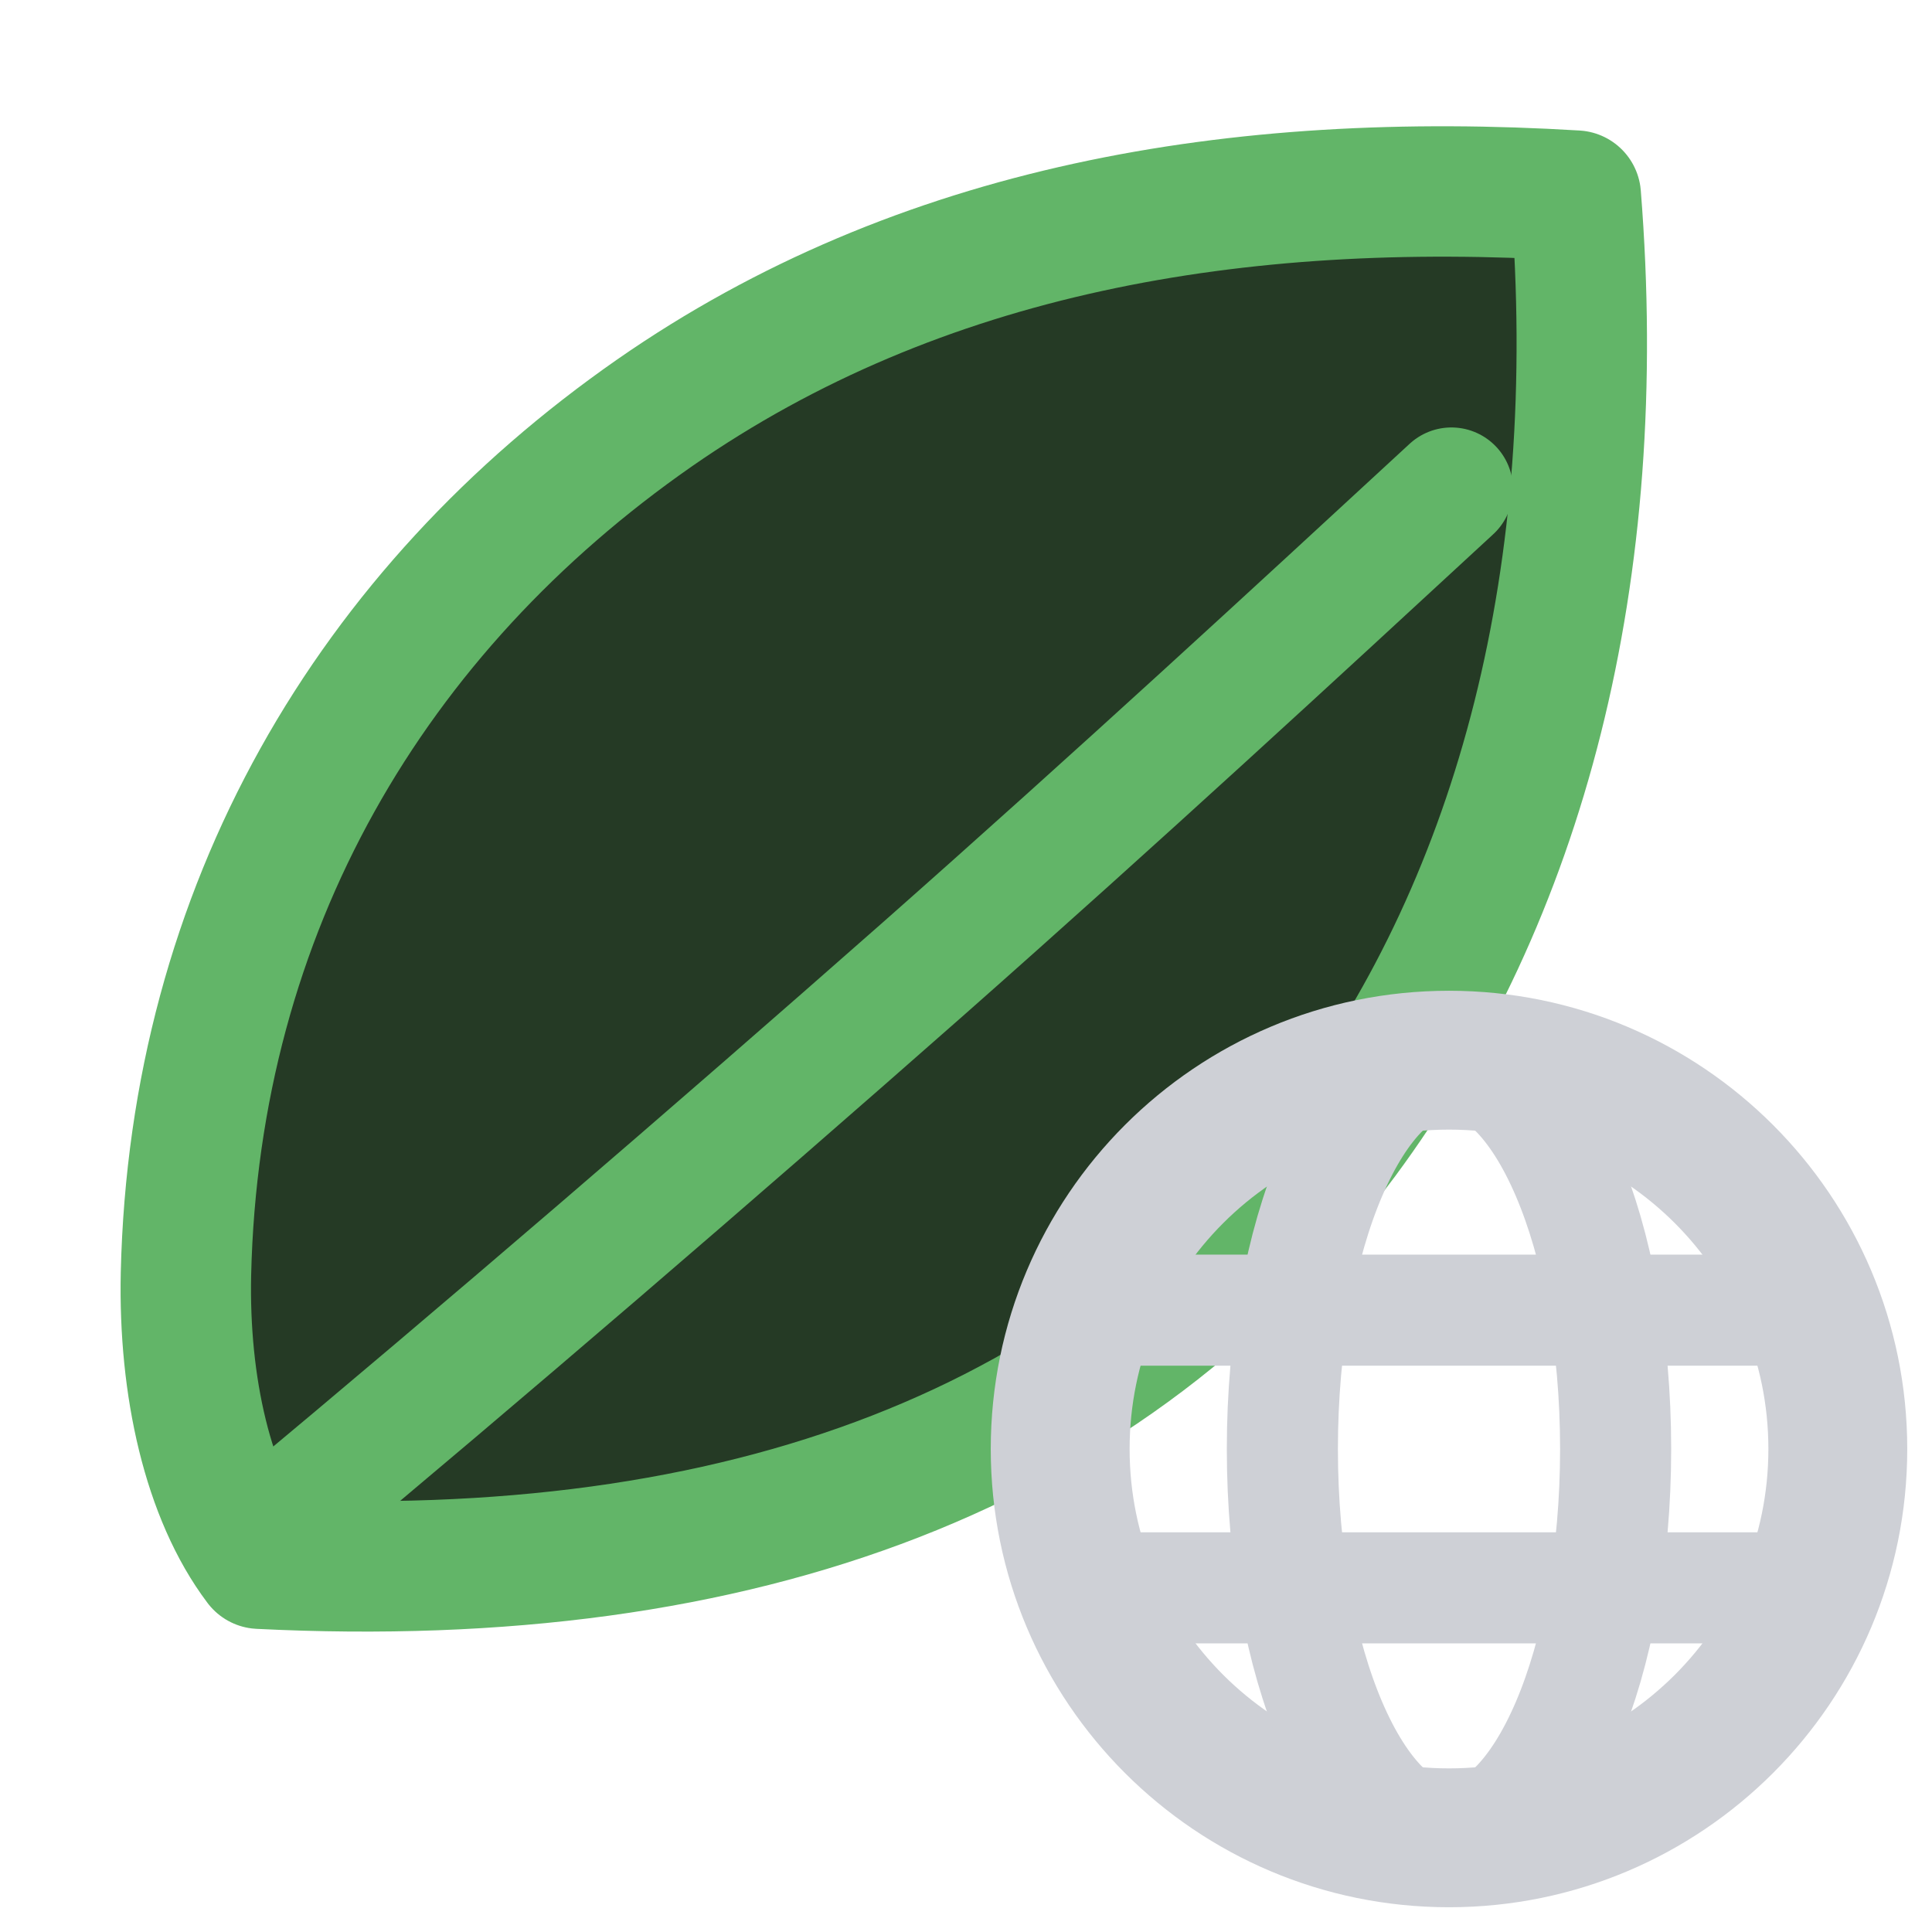
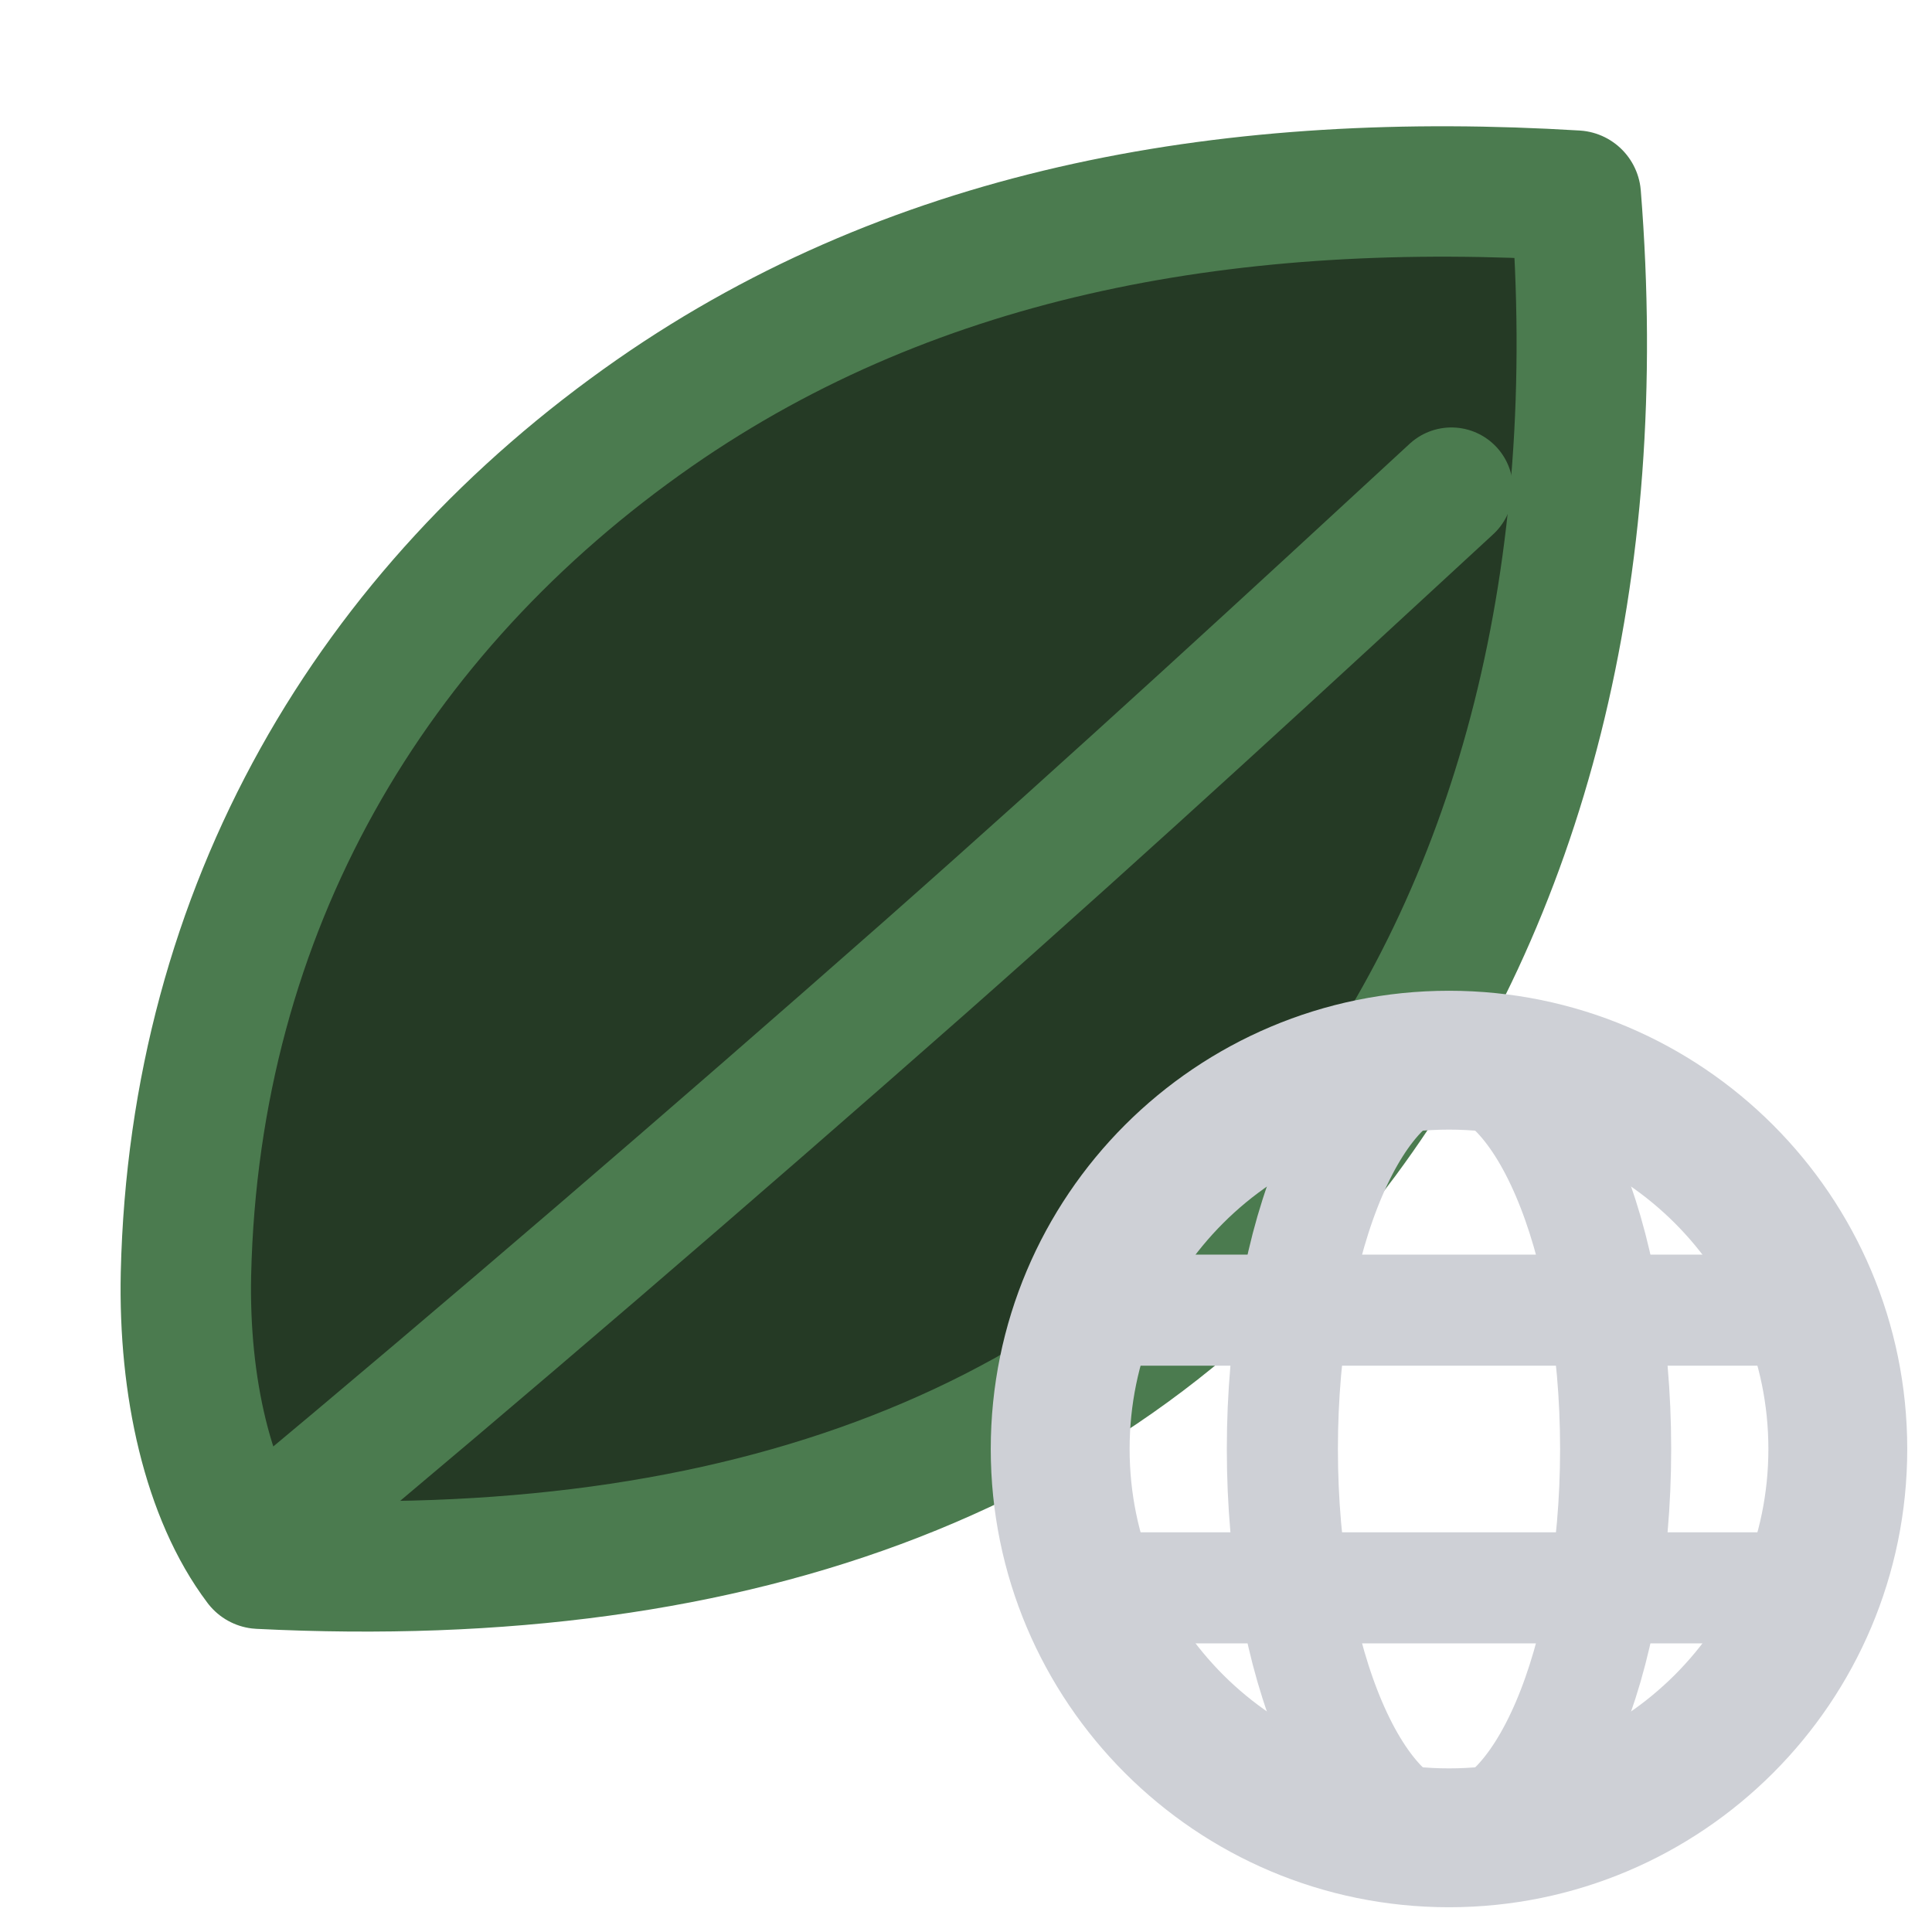
<svg xmlns="http://www.w3.org/2000/svg" width="16" height="16" viewBox="0 0 16 16">
-   <path d="M2.15 12.95C1.72 12.38 1.52 11.48 1.54 10.55C1.61 7.52 3.08 5.05 5.42 3.42C7.62 1.89 10.25 1.45 13.05 1.62C13.30 4.75 12.60 7.42 11.12 9.42C9.20 12.00 6.15 13.15 2.15 12.95Z" fill="#253A25" stroke="#62B568" stroke-width="1.08" stroke-linecap="round" stroke-linejoin="round" />
-   <path d="M2.28 12.63C4.02 11.18 5.88 9.58 7.65 8.02C9.28 6.58 10.72 5.25 12.02 4.05" fill="none" stroke="#62B568" stroke-width="1.02" stroke-linecap="round" />
+   <path d="M2.15 12.95C1.72 12.38 1.52 11.48 1.54 10.55C1.61 7.52 3.08 5.05 5.42 3.42C7.62 1.89 10.25 1.45 13.05 1.62C13.30 4.75 12.60 7.42 11.12 9.42C9.20 12.00 6.15 13.15 2.15 12.95Z" fill="#253A25" stroke="#4B7B4F" stroke-width="1.08" stroke-linecap="round" stroke-linejoin="round" />
+   <path d="M2.28 12.63C4.02 11.18 5.88 9.58 7.65 8.02C9.28 6.58 10.72 5.25 12.02 4.05" fill="none" stroke="#4B7B4F" stroke-width="1.02" stroke-linecap="round" />
  <g transform="translate(12 12) scale(1.15) translate(-12 -12)" fill="none" stroke="#CED0D6" stroke-linecap="round" stroke-linejoin="round">
    <circle cx="12" cy="12" r="2.8" stroke-width="1" />
    <ellipse cx="12" cy="12" rx="1.2" ry="2.8" stroke-width=".8" />
    <path d="M9.35 11h5.3M9.35 13h5.3" stroke-width=".8" />
  </g>
</svg>
